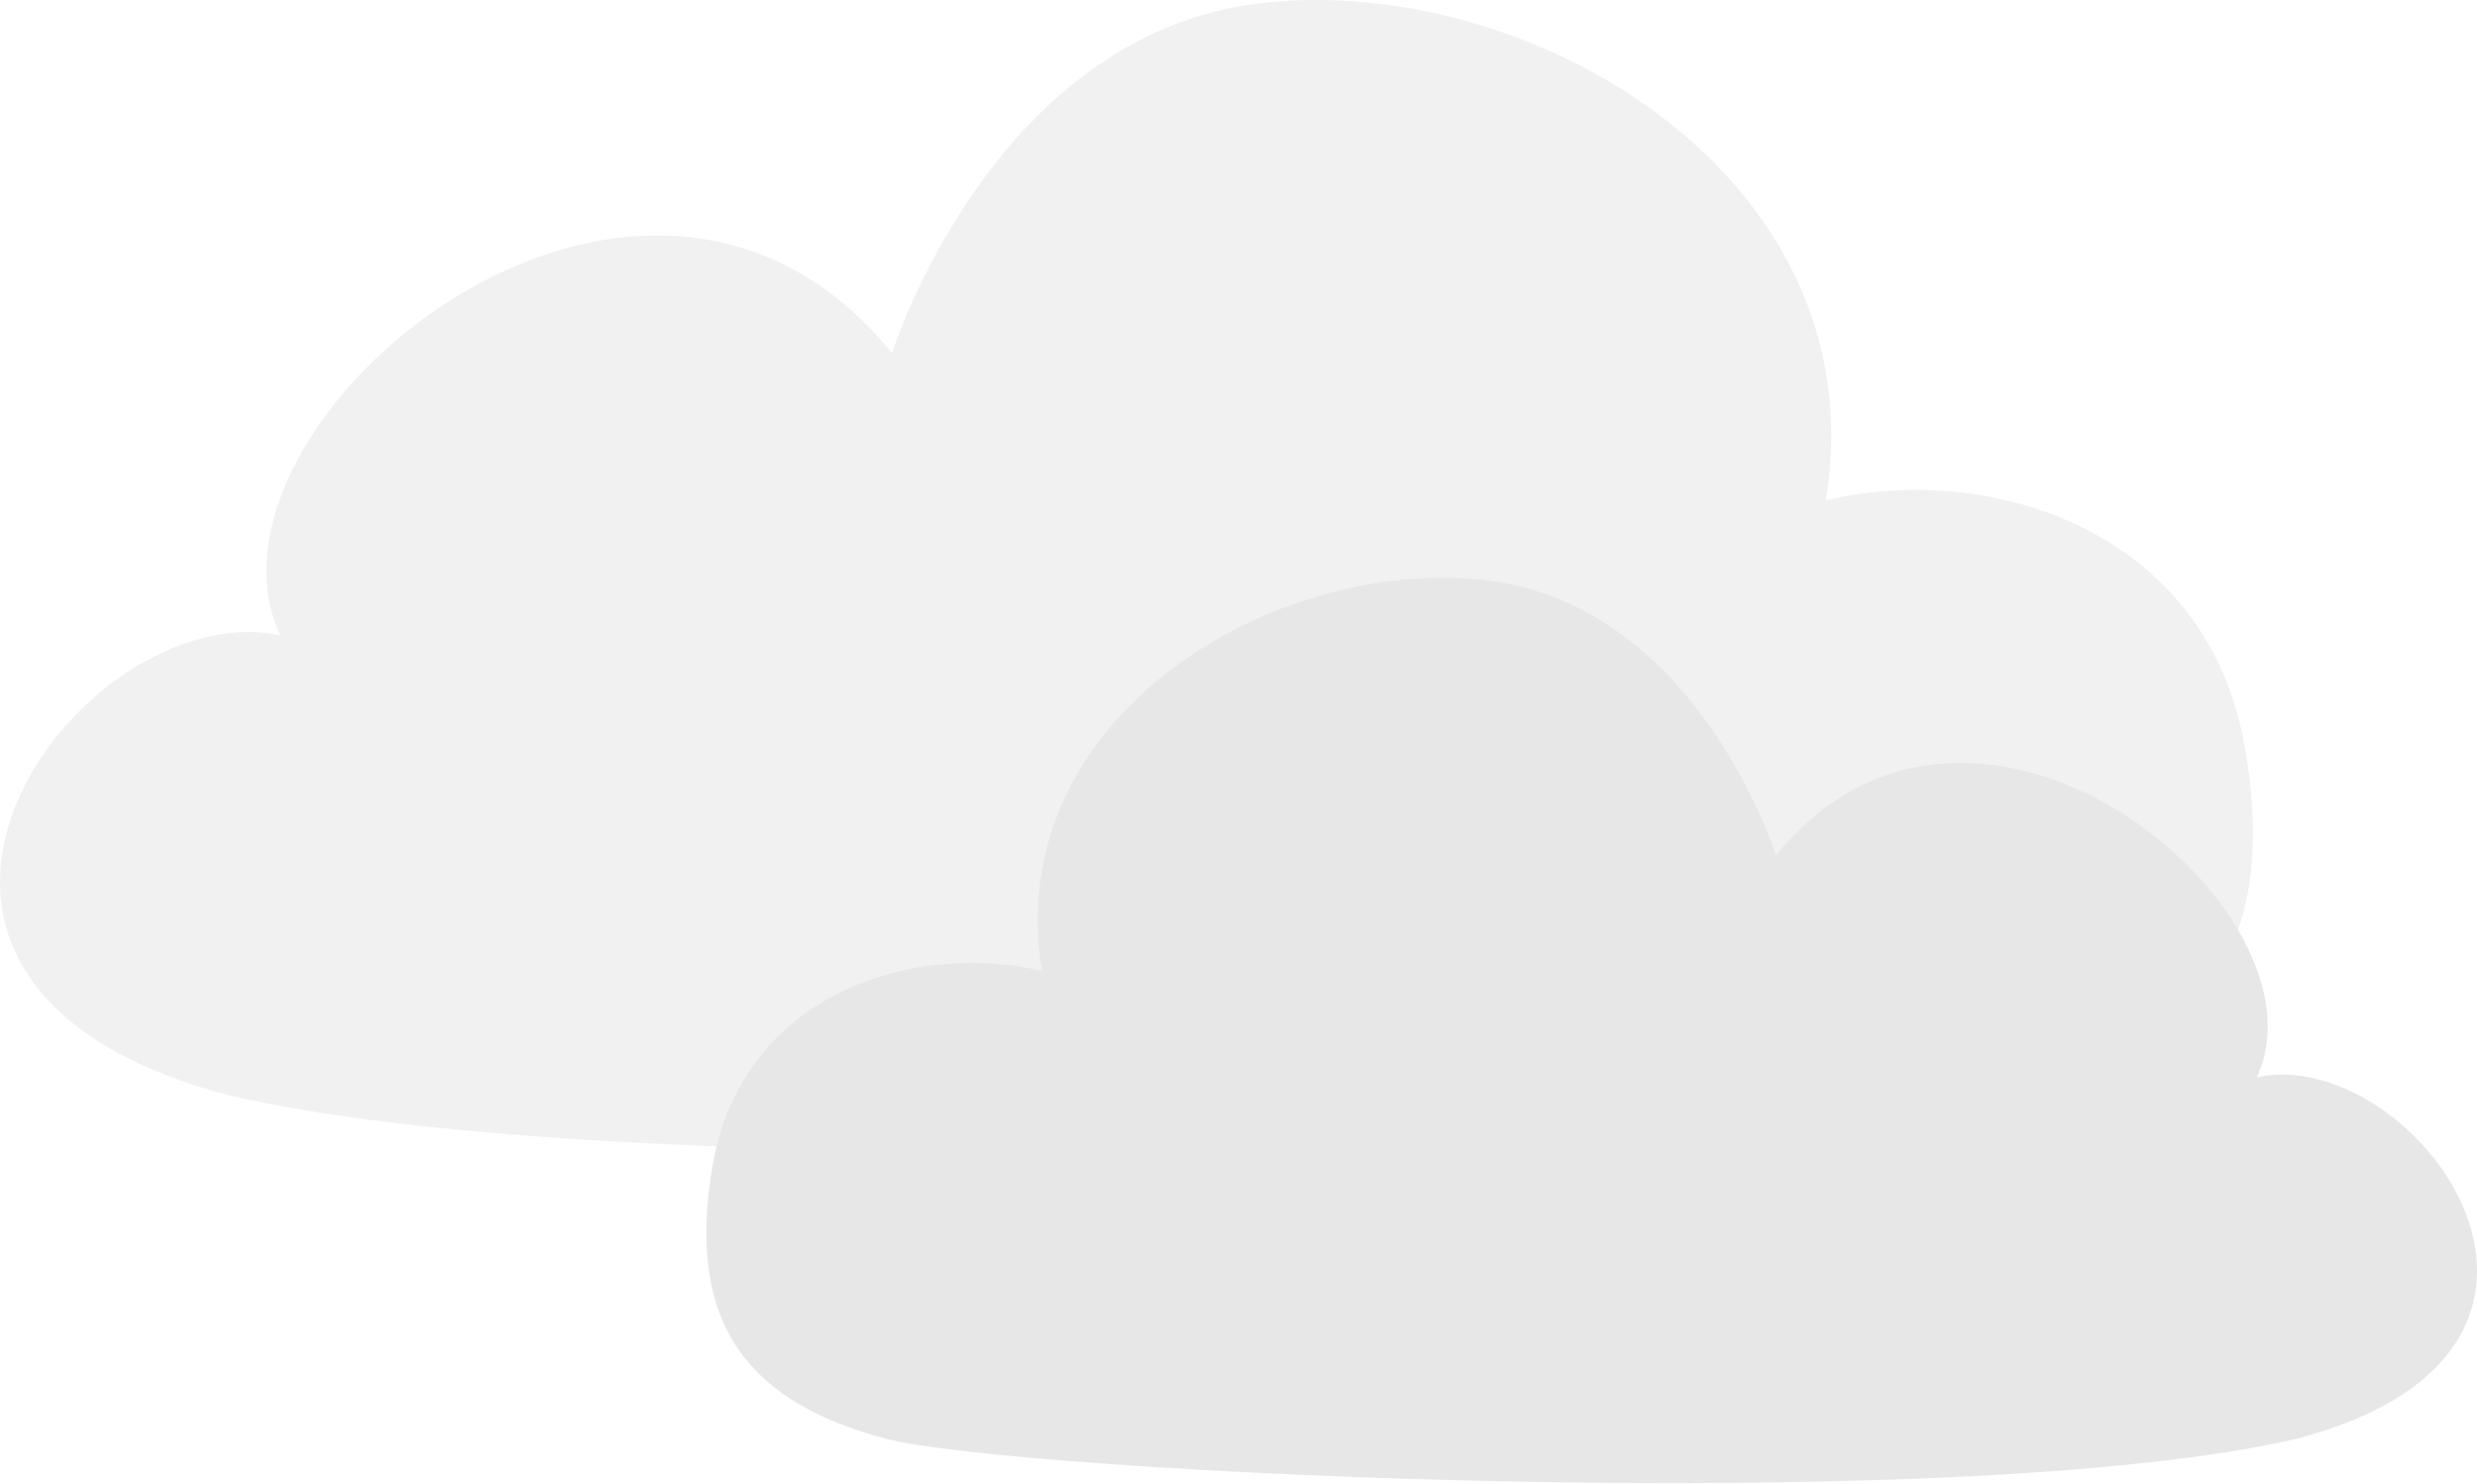
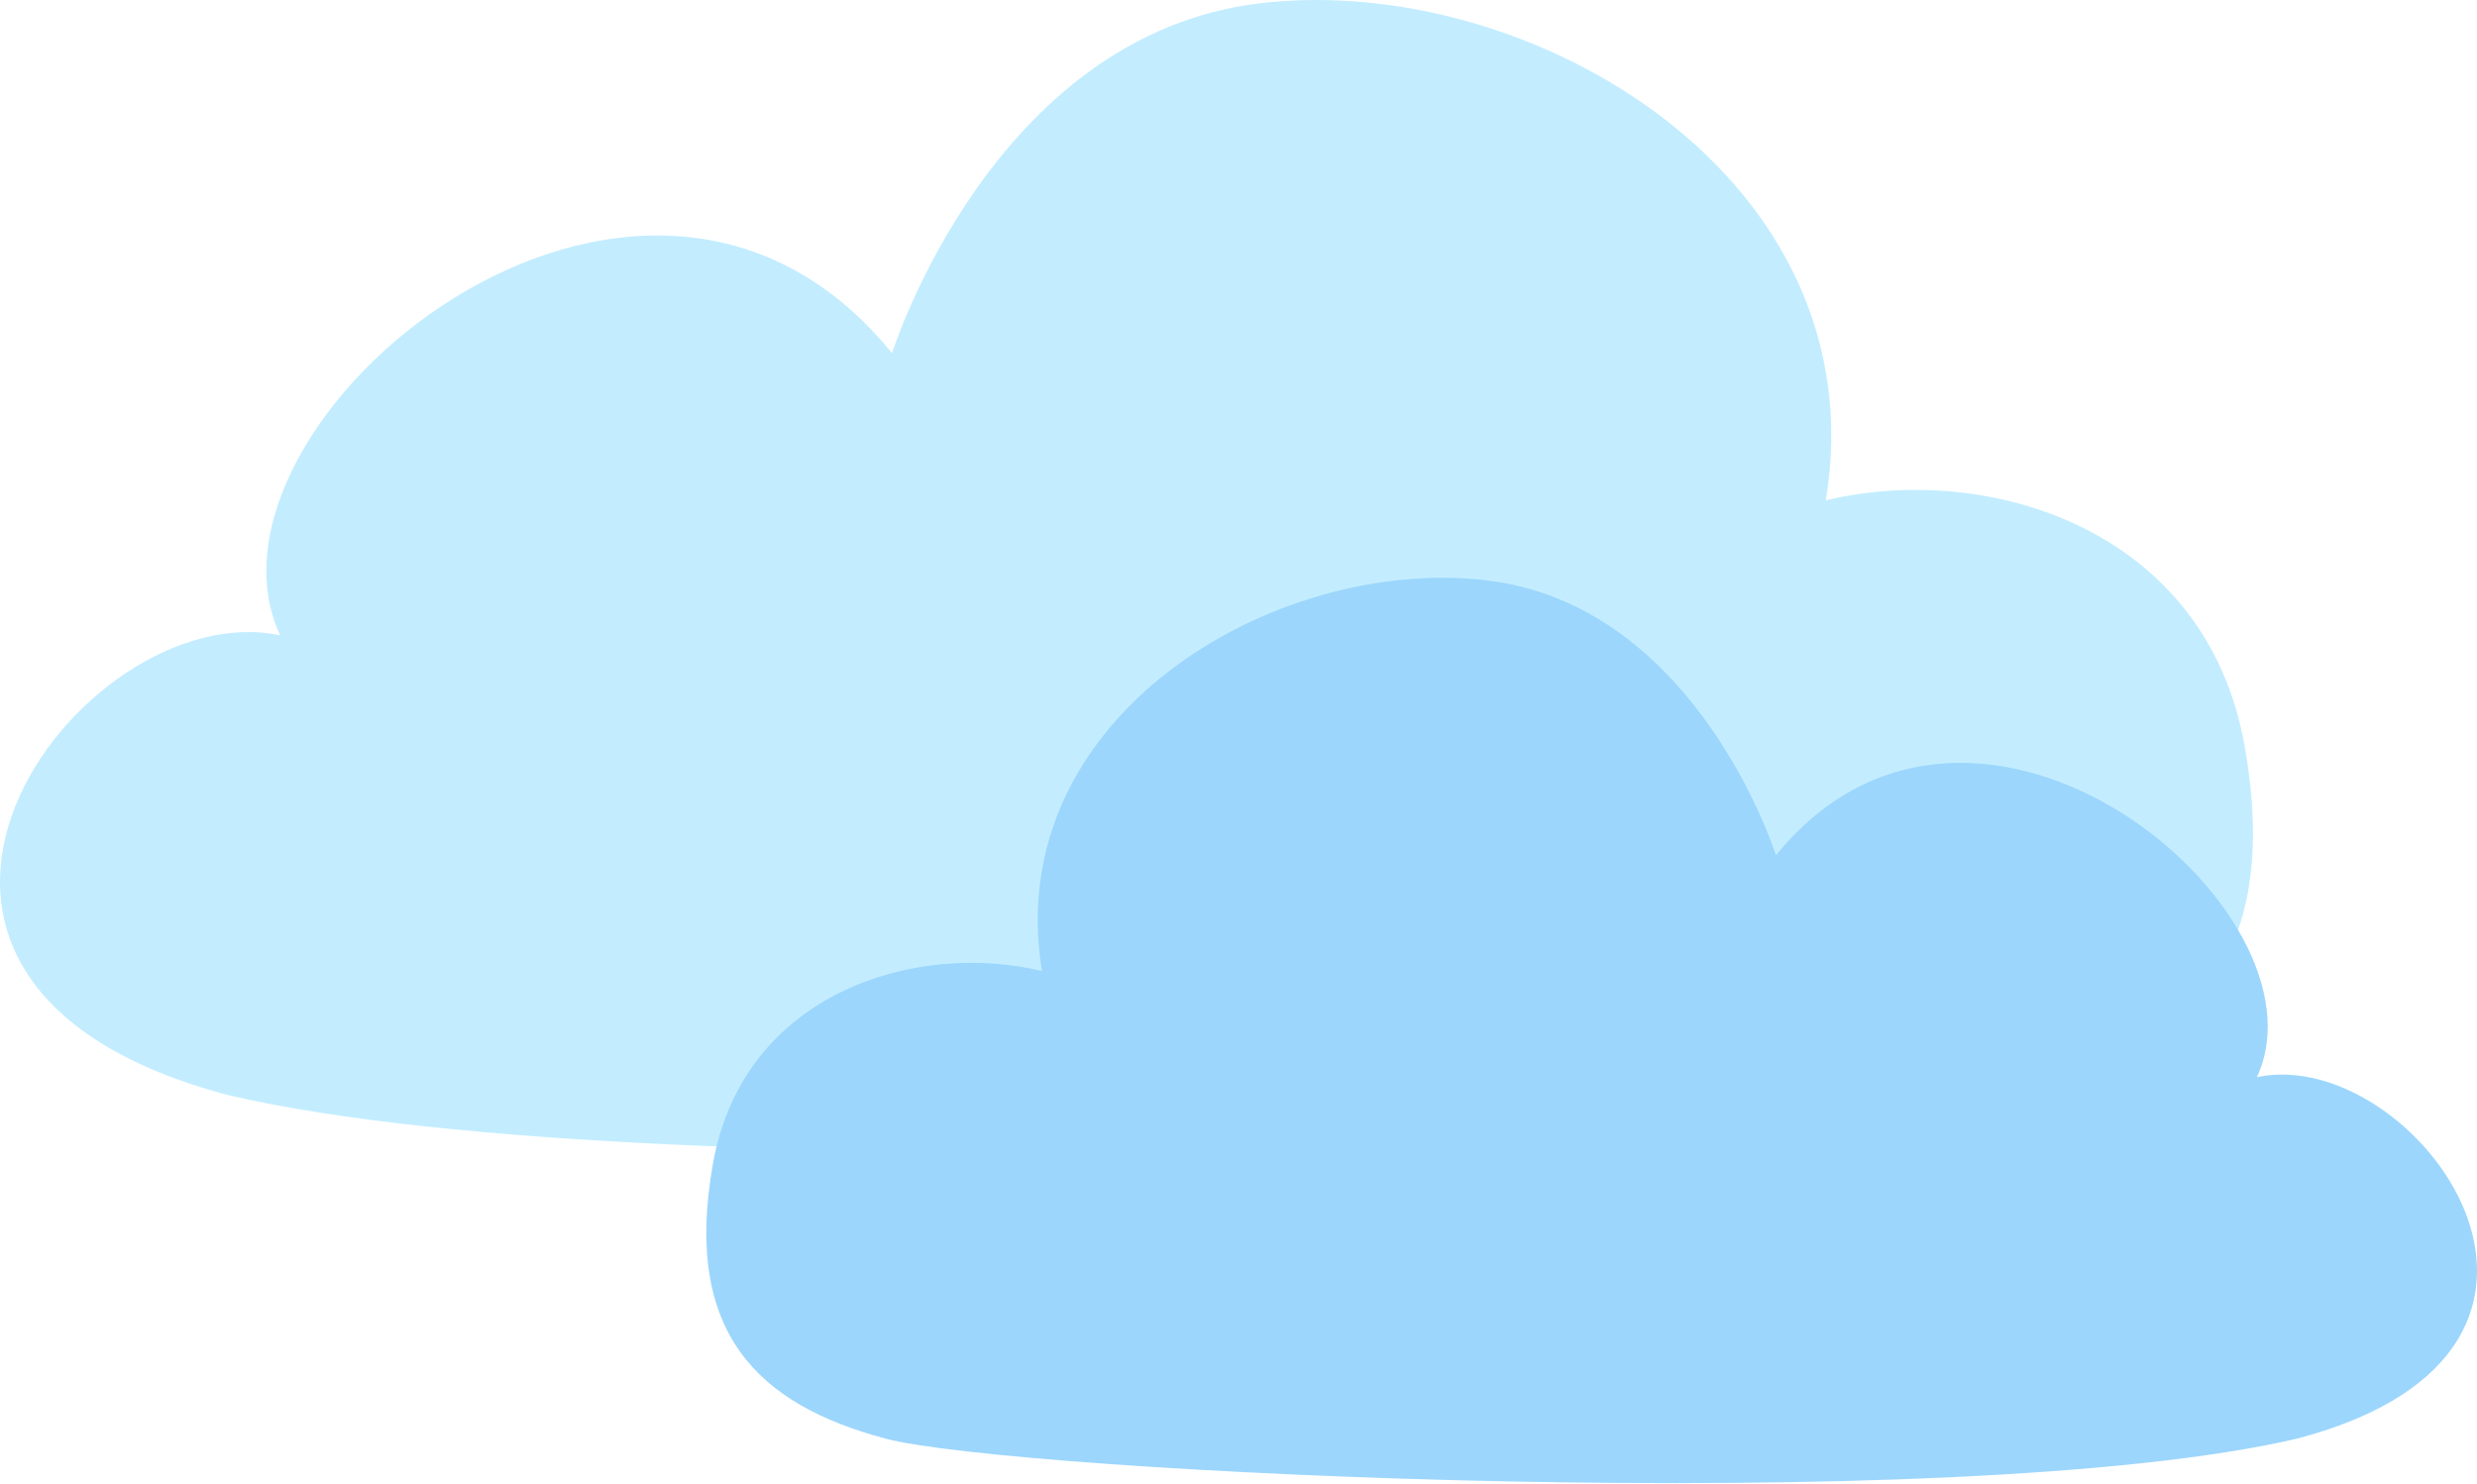
<svg xmlns="http://www.w3.org/2000/svg" width="120" height="71.862" viewBox="0 0 120 71.862">
  <g id="_4" data-name="4" transform="translate(-170.326 -147.142)">
-     <path id="路径_9" data-name="路径 9" d="M2206.393,214.206c21.274,4.972,79.28,2.083,87.053,0s12.491-6.463,10.613-16.965-12.461-13.734-20.278-11.856c2.565-15.612-14.259-25.589-27.326-24.095s-17.915,16.965-17.915,16.965c-12.239-15.087-34.438,3.384-29.642,13.672C2199.167,189.85,2185.256,208.636,2206.393,214.206Z" transform="translate(-2025 -14)" fill="#f1f1f1" />
-     <path id="路径_10" data-name="路径 10" d="M2272.412,202.848c-16.721,3.908-62.311,1.637-68.42,0s-9.818-5.08-8.341-13.334,9.794-10.794,15.937-9.318c-2.016-12.271,11.207-20.112,21.478-18.938s14.08,13.334,14.08,13.334c9.62-11.858,27.067,2.66,23.3,10.746C2278.092,183.705,2289.024,198.471,2272.412,202.848Z" transform="translate(-1990.783 13.995)" fill="#e7e7e7" />
+     <path id="路径_9" data-name="路径 9" d="M2206.393,214.206c21.274,4.972,79.28,2.083,87.053,0s12.491-6.463,10.613-16.965-12.461-13.734-20.278-11.856c2.565-15.612-14.259-25.589-27.326-24.095s-17.915,16.965-17.915,16.965c-12.239-15.087-34.438,3.384-29.642,13.672C2199.167,189.85,2185.256,208.636,2206.393,214.206Z" transform="translate(-2025 -14)" fill="#c3edff" />
+     <path id="路径_10" data-name="路径 10" d="M2272.412,202.848c-16.721,3.908-62.311,1.637-68.42,0s-9.818-5.08-8.341-13.334,9.794-10.794,15.937-9.318c-2.016-12.271,11.207-20.112,21.478-18.938s14.08,13.334,14.08,13.334c9.62-11.858,27.067,2.66,23.3,10.746C2278.092,183.705,2289.024,198.471,2272.412,202.848Z" transform="translate(-1990.783 13.995)" fill="#9cd6fc" />
  </g>
</svg>
